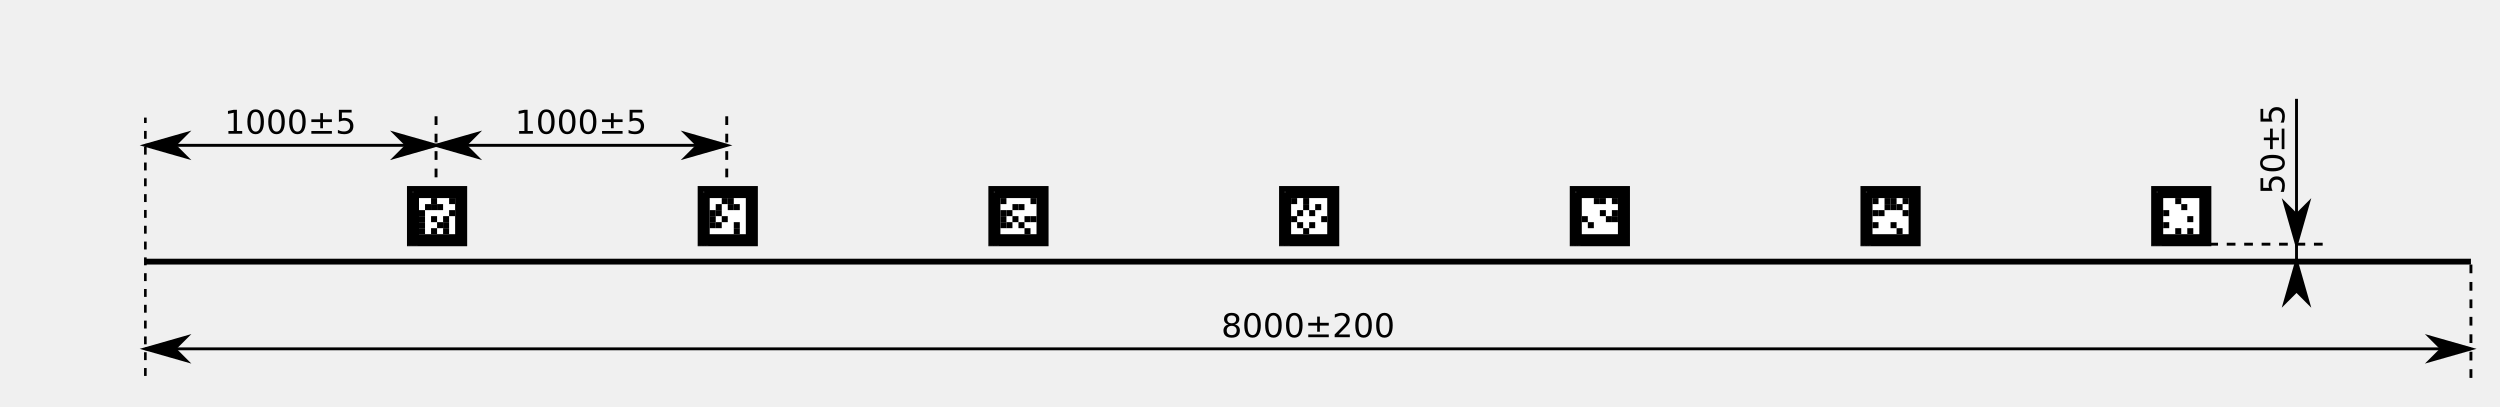
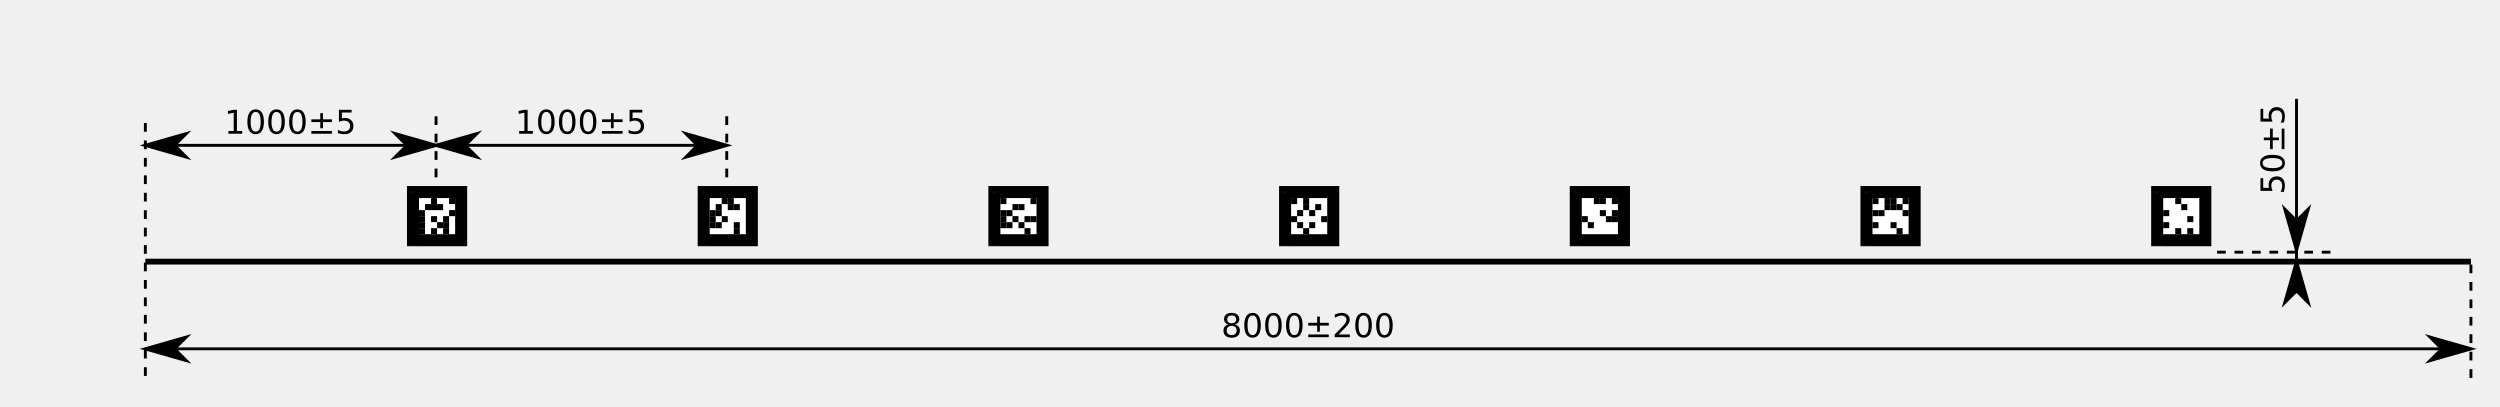
<svg xmlns="http://www.w3.org/2000/svg" width="1523.622" height="248.031" id="svg2" version="1.1">
  <defs id="defs4">
    <marker orient="auto" refY="0" refX="0" id="Arrow1Mstart" style="overflow:visible">
      <path id="path4153" d="M 0,0 5,-5 -12.5,0 5,5 0,0 z" style="fill-rule:evenodd;stroke:#000000;stroke-width:1pt;marker-start:none" transform="matrix(0.4,0,0,0.4,4,0)" />
    </marker>
    <marker orient="auto" refY="0" refX="0" id="Arrow1Mend" style="overflow:visible">
      <path id="path4156" d="M 0,0 5,-5 -12.5,0 5,5 0,0 z" style="fill-rule:evenodd;stroke:#000000;stroke-width:1pt;marker-start:none" transform="matrix(-0.4,0,0,-0.4,-4,0)" />
    </marker>
    <marker orient="auto" refY="0" refX="0" id="Arrow1Lend" style="overflow:visible">
      <path id="path4239" d="M 0,0 5,-5 -12.5,0 5,5 0,0 z" style="fill-rule:evenodd;stroke:#000000;stroke-width:1pt;marker-start:none" transform="matrix(-0.8,0,0,-0.8,-10,0)" />
    </marker>
    <marker orient="auto" refY="0" refX="0" id="Arrow1Lstart" style="overflow:visible">
      <path id="path4236" d="M 0,0 5,-5 -12.5,0 5,5 0,0 z" style="fill-rule:evenodd;stroke:#000000;stroke-width:1pt;marker-start:none" transform="matrix(0.8,0,0,0.8,10,0)" />
    </marker>
    <marker orient="auto" refY="0" refX="0" id="Arrow1Lstart-9" style="overflow:visible">
      <path id="path4236-6" d="M 0,0 5,-5 -12.5,0 5,5 0,0 z" style="fill-rule:evenodd;stroke:#000000;stroke-width:1pt;marker-start:none" transform="matrix(0.8,0,0,0.8,10,0)" />
    </marker>
    <marker orient="auto" refY="0" refX="0" id="Arrow1Lend-8" style="overflow:visible">
      <path id="path4239-0" d="M 0,0 5,-5 -12.5,0 5,5 0,0 z" style="fill-rule:evenodd;stroke:#000000;stroke-width:1pt;marker-start:none" transform="matrix(-0.8,0,0,-0.8,-10,0)" />
    </marker>
    <marker orient="auto" refY="0" refX="0" id="Arrow1Lend-9" style="overflow:visible">
      <path id="path4183" d="M 0,0 5,-5 -12.5,0 5,5 0,0 z" style="fill-rule:evenodd;stroke:#000000;stroke-width:1pt" transform="matrix(-0.8,0,0,-0.8,-10,0)" />
    </marker>
    <marker orient="auto" refY="0" refX="0" id="Arrow1Lstart-1" style="overflow:visible">
      <path id="path4180" d="M 0,0 5,-5 -12.5,0 5,5 0,0 z" style="fill-rule:evenodd;stroke:#000000;stroke-width:1pt" transform="matrix(0.8,0,0,0.8,10,0)" />
    </marker>
    <marker orient="auto" refY="0" refX="0" id="marker8888" style="overflow:visible">
      <path id="path8890" d="M 0,0 5,-5 -12.5,0 5,5 0,0 z" style="fill-rule:evenodd;stroke:#000000;stroke-width:1pt" transform="matrix(-0.8,0,0,-0.8,-10,0)" />
    </marker>
    <marker orient="auto" refY="0" refX="0" id="marker8892" style="overflow:visible">
      <path id="path8894" d="M 0,0 5,-5 -12.5,0 5,5 0,0 z" style="fill-rule:evenodd;stroke:#000000;stroke-width:1pt" transform="matrix(0.8,0,0,0.8,10,0)" />
    </marker>
    <marker orient="auto" refY="0" refX="0" id="Arrow1Lstart-14" style="overflow:visible">
      <path id="path4180-6" d="M 0,0 5,-5 -12.5,0 5,5 0,0 z" style="fill-rule:evenodd;stroke:#000000;stroke-width:1pt" transform="matrix(0.8,0,0,0.8,10,0)" />
    </marker>
    <marker orient="auto" refY="0" refX="0" id="Arrow1Lend-4" style="overflow:visible">
      <path id="path4183-9" d="M 0,0 5,-5 -12.5,0 5,5 0,0 z" style="fill-rule:evenodd;stroke:#000000;stroke-width:1pt" transform="matrix(-0.8,0,0,-0.8,-10,0)" />
    </marker>
    <marker orient="auto" refY="0" refX="0" id="Arrow1Lstart-4" style="overflow:visible">
      <path id="path4180-2" d="M 0,0 5,-5 -12.5,0 5,5 0,0 z" style="fill-rule:evenodd;stroke:#000000;stroke-width:1pt" transform="matrix(0.8,0,0,0.8,10,0)" />
    </marker>
    <marker orient="auto" refY="0" refX="0" id="Arrow1Lend-5" style="overflow:visible">
      <path id="path4183-4" d="M 0,0 5,-5 -12.5,0 5,5 0,0 z" style="fill-rule:evenodd;stroke:#000000;stroke-width:1pt" transform="matrix(-0.8,0,0,-0.8,-10,0)" />
    </marker>
    <marker orient="auto" refY="0" refX="0" id="Arrow1Lstart-6" style="overflow:visible">
      <path id="path4180-7" d="M 0,0 5,-5 -12.5,0 5,5 0,0 z" style="fill-rule:evenodd;stroke:#000000;stroke-width:1pt" transform="matrix(0.8,0,0,0.8,10,0)" />
    </marker>
    <marker orient="auto" refY="0" refX="0" id="Arrow1Lend-97" style="overflow:visible">
      <path id="path4183-7" d="M 0,0 5,-5 -12.5,0 5,5 0,0 z" style="fill-rule:evenodd;stroke:#000000;stroke-width:1pt" transform="matrix(-0.8,0,0,-0.8,-10,0)" />
    </marker>
    <marker orient="auto" refY="0" refX="0" id="Arrow1Lend-5-1" style="overflow:visible">
      <path id="path4183-4-8" d="M 0,0 5,-5 -12.5,0 5,5 0,0 z" style="fill-rule:evenodd;stroke:#000000;stroke-width:1pt" transform="matrix(-0.8,0,0,-0.8,-10,0)" />
    </marker>
    <marker orient="auto" refY="0" refX="0" id="Arrow1Lstart-4-8" style="overflow:visible">
      <path id="path4180-2-7" d="M 0,0 5,-5 -12.5,0 5,5 0,0 z" style="fill-rule:evenodd;stroke:#000000;stroke-width:1pt" transform="matrix(0.8,0,0,0.8,10,0)" />
    </marker>
  </defs>
  <g id="layer1" transform="translate(-51.39353,-78.52987)">
    <path style="fill:#ffffff;fill-opacity:1;fill-rule:evenodd;stroke:#000000;stroke-width:3.543;stroke-linecap:butt;stroke-linejoin:miter;stroke-miterlimit:4;stroke-opacity:1" d="m 1557.299,237.979 -1417.323,0" id="rect2988" />
    <g transform="matrix(0.06211138,0,0,-0.06211138,291.7074,247.229)" id="g3299">
      <path d="m 65.195,949.606 708.66,0 0,-708.66 -708.66,0 0,708.66 z" style="fill:none;stroke:#b3b3b3;stroke-width:0.454;stroke-linecap:butt;stroke-linejoin:miter;stroke-miterlimit:10;stroke-opacity:1;stroke-dasharray:none" id="path3301" />
      <path d="m 124.254,890.551 590.551,0 0,-590.551 -590.551,0 0,590.551 z" style="fill:#000000;fill-opacity:1;fill-rule:nonzero;stroke:none" id="path3303" />
      <path d="m 242.363,772.442 354.332,0 0,-354.332 -354.332,0 0,354.332 z" style="fill:#ffffff;fill-opacity:1;fill-rule:nonzero;stroke:none" id="path3305" />
      <path d="m 360.473,772.442 59.055,0 0,-59.055 -59.055,0 0,59.055 z" style="fill:#000000;fill-opacity:1;fill-rule:nonzero;stroke:none" id="path3307" />
      <path d="m 537.637,772.442 59.055,0 0,-59.055 -59.055,0 0,59.055 z" style="fill:#000000;fill-opacity:1;fill-rule:nonzero;stroke:none" id="path3309" />
      <path d="m 301.418,713.387 59.055,0 0,-59.055 -59.055,0 0,59.055 z" style="fill:#000000;fill-opacity:1;fill-rule:nonzero;stroke:none" id="path3311" />
      <path d="m 360.473,713.387 59.055,0 0,-59.055 -59.055,0 0,59.055 z" style="fill:#000000;fill-opacity:1;fill-rule:nonzero;stroke:none" id="path3313" />
      <path d="m 419.527,713.387 59.055,0 0,-59.055 -59.055,0 0,59.055 z" style="fill:#000000;fill-opacity:1;fill-rule:nonzero;stroke:none" id="path3315" />
      <path d="m 242.363,654.332 59.055,0 0,-59.055 -59.055,0 0,59.055 z" style="fill:#000000;fill-opacity:1;fill-rule:nonzero;stroke:none" id="path3317" />
      <path d="m 537.637,654.332 59.055,0 0,-59.055 -59.055,0 0,59.055 z" style="fill:#000000;fill-opacity:1;fill-rule:nonzero;stroke:none" id="path3319" />
      <path d="m 242.363,595.274 59.055,0 0,-59.055 -59.055,0 0,59.055 z" style="fill:#000000;fill-opacity:1;fill-rule:nonzero;stroke:none" id="path3321" />
      <path d="m 360.473,595.274 59.055,0 0,-59.055 -59.055,0 0,59.055 z" style="fill:#000000;fill-opacity:1;fill-rule:nonzero;stroke:none" id="path3323" />
      <path d="m 478.582,595.274 59.055,0 0,-59.055 -59.055,0 0,59.055 z" style="fill:#000000;fill-opacity:1;fill-rule:nonzero;stroke:none" id="path3325" />
      <path d="m 242.363,536.219 59.055,0 0,-59.055 -59.055,0 0,59.055 z" style="fill:#000000;fill-opacity:1;fill-rule:nonzero;stroke:none" id="path3327" />
      <path d="m 419.527,536.219 59.055,0 0,-59.055 -59.055,0 0,59.055 z" style="fill:#000000;fill-opacity:1;fill-rule:nonzero;stroke:none" id="path3329" />
      <path d="m 478.582,536.219 59.055,0 0,-59.055 -59.055,0 0,59.055 z" style="fill:#000000;fill-opacity:1;fill-rule:nonzero;stroke:none" id="path3331" />
      <path d="m 242.363,477.164 59.055,0 0,-59.055 -59.055,0 0,59.055 z" style="fill:#000000;fill-opacity:1;fill-rule:nonzero;stroke:none" id="path3333" />
      <path d="m 360.473,477.164 59.055,0 0,-59.055 -59.055,0 0,59.055 z" style="fill:#000000;fill-opacity:1;fill-rule:nonzero;stroke:none" id="path3335" />
      <path d="m 478.582,477.164 59.055,0 0,-59.055 -59.055,0 0,59.055 z" style="fill:#000000;fill-opacity:1;fill-rule:nonzero;stroke:none" id="path3337" />
      <text transform="matrix(1,0,0,-1,130.2539,306.0004)" id="text3339">
        <tspan style="font-size:6px;font-variant:normal;font-weight:normal;writing-mode:lr-tb;fill:#808080;fill-opacity:1;fill-rule:nonzero;stroke:none;font-family:DejaVu Sans;-inkscape-font-specification:DejaVuSans" x="0 1.662 3.324 7.128 10.602 14.268 17.742 19.404 21.306 27.15 30.822 33.288 36.762 40.452 42.918 44.82 49.842 53.658 55.56 57.9 61.446 65.262 67.164 70.98 73.32 79.026 80.67 84.774 88.938 92.724 97.212 101.316" y="0" id="tspan3341">libkoki marker #6 (v0.5) 'ARENA'</tspan>
      </text>
      <path d="m 190.688,831.496 c 0,-4.078 -3.305,-7.382 -7.379,-7.382 -4.079,0 -7.383,3.304 -7.383,7.382 0,4.079 3.304,7.383 7.383,7.383 4.074,0 7.379,-3.304 7.379,-7.383" style="fill:#333333;fill-opacity:1;fill-rule:nonzero;stroke:none" id="path3343" />
    </g>
    <g transform="matrix(0.06211138,0,0,-0.06211138,646.0381,247.229)" id="g3197">
      <path d="m 65.195,949.606 708.66,0 0,-708.66 -708.66,0 0,708.66 z" style="fill:none;stroke:#b3b3b3;stroke-width:0.454;stroke-linecap:butt;stroke-linejoin:miter;stroke-miterlimit:10;stroke-opacity:1;stroke-dasharray:none" id="path3199" />
      <path d="m 124.254,890.551 590.551,0 0,-590.551 -590.551,0 0,590.551 z" style="fill:#000000;fill-opacity:1;fill-rule:nonzero;stroke:none" id="path3201" />
      <path d="m 242.363,772.442 354.332,0 0,-354.332 -354.332,0 0,354.332 z" style="fill:#ffffff;fill-opacity:1;fill-rule:nonzero;stroke:none" id="path3203" />
      <path d="m 242.363,772.442 59.055,0 0,-59.055 -59.055,0 0,59.055 z" style="fill:#000000;fill-opacity:1;fill-rule:nonzero;stroke:none" id="path3205" />
      <path d="m 537.637,772.442 59.055,0 0,-59.055 -59.055,0 0,59.055 z" style="fill:#000000;fill-opacity:1;fill-rule:nonzero;stroke:none" id="path3207" />
      <path d="m 360.473,713.387 59.055,0 0,-59.055 -59.055,0 0,59.055 z" style="fill:#000000;fill-opacity:1;fill-rule:nonzero;stroke:none" id="path3209" />
      <path d="m 419.527,713.387 59.055,0 0,-59.055 -59.055,0 0,59.055 z" style="fill:#000000;fill-opacity:1;fill-rule:nonzero;stroke:none" id="path3211" />
      <path d="m 242.363,654.332 59.055,0 0,-59.055 -59.055,0 0,59.055 z" style="fill:#000000;fill-opacity:1;fill-rule:nonzero;stroke:none" id="path3213" />
      <path d="m 301.418,654.332 59.055,0 0,-59.055 -59.055,0 0,59.055 z" style="fill:#000000;fill-opacity:1;fill-rule:nonzero;stroke:none" id="path3215" />
      <path d="m 242.363,595.274 59.055,0 0,-59.055 -59.055,0 0,59.055 z" style="fill:#000000;fill-opacity:1;fill-rule:nonzero;stroke:none" id="path3217" />
      <path d="m 360.473,595.274 59.055,0 0,-59.055 -59.055,0 0,59.055 z" style="fill:#000000;fill-opacity:1;fill-rule:nonzero;stroke:none" id="path3219" />
      <path d="m 478.582,595.274 59.055,0 0,-59.055 -59.055,0 0,59.055 z" style="fill:#000000;fill-opacity:1;fill-rule:nonzero;stroke:none" id="path3221" />
      <path d="m 537.637,595.274 59.055,0 0,-59.055 -59.055,0 0,59.055 z" style="fill:#000000;fill-opacity:1;fill-rule:nonzero;stroke:none" id="path3223" />
      <path d="m 242.363,536.219 59.055,0 0,-59.055 -59.055,0 0,59.055 z" style="fill:#000000;fill-opacity:1;fill-rule:nonzero;stroke:none" id="path3225" />
      <path d="m 301.418,536.219 59.055,0 0,-59.055 -59.055,0 0,59.055 z" style="fill:#000000;fill-opacity:1;fill-rule:nonzero;stroke:none" id="path3227" />
      <path d="m 419.527,536.219 59.055,0 0,-59.055 -59.055,0 0,59.055 z" style="fill:#000000;fill-opacity:1;fill-rule:nonzero;stroke:none" id="path3229" />
      <path d="m 478.582,477.164 59.055,0 0,-59.055 -59.055,0 0,59.055 z" style="fill:#000000;fill-opacity:1;fill-rule:nonzero;stroke:none" id="path3231" />
      <text transform="matrix(1,0,0,-1,130.2539,306.0004)" id="text3233">
        <tspan style="font-size:6px;font-variant:normal;font-weight:normal;writing-mode:lr-tb;fill:#808080;fill-opacity:1;fill-rule:nonzero;stroke:none;font-family:DejaVu Sans;-inkscape-font-specification:DejaVuSans" x="0 1.662 3.324 7.128 10.602 14.268 17.742 19.404 21.306 27.15 30.822 33.288 36.762 40.452 42.918 44.82 49.842 53.658 55.56 57.9 61.446 65.262 67.164 70.98 73.32 79.026 80.67 84.774 88.938 92.724 97.212 101.316" y="0" id="tspan3235">libkoki marker #4 (v0.5) 'ARENA'</tspan>
      </text>
      <path d="m 190.688,831.496 c 0,-4.078 -3.305,-7.382 -7.379,-7.382 -4.079,0 -7.383,3.304 -7.383,7.382 0,4.079 3.304,7.383 7.383,7.383 4.074,0 7.379,-3.304 7.379,-7.383" style="fill:#333333;fill-opacity:1;fill-rule:nonzero;stroke:none" id="path3237" />
    </g>
    <g transform="matrix(0.06211138,0,0,-0.06211138,823.2035,247.229)" id="g3151">
      <path d="m 65.195,949.606 708.66,0 0,-708.66 -708.66,0 0,708.66 z" style="fill:none;stroke:#b3b3b3;stroke-width:0.454;stroke-linecap:butt;stroke-linejoin:miter;stroke-miterlimit:10;stroke-opacity:1;stroke-dasharray:none" id="path3153" />
      <path d="m 124.254,890.551 590.551,0 0,-590.551 -590.551,0 0,590.551 z" style="fill:#000000;fill-opacity:1;fill-rule:nonzero;stroke:none" id="path3155" />
      <path d="m 242.363,772.442 354.332,0 0,-354.332 -354.332,0 0,354.332 z" style="fill:#ffffff;fill-opacity:1;fill-rule:nonzero;stroke:none" id="path3157" />
      <path d="m 242.363,772.442 59.055,0 0,-59.055 -59.055,0 0,59.055 z" style="fill:#000000;fill-opacity:1;fill-rule:nonzero;stroke:none" id="path3159" />
      <path d="m 360.473,772.442 59.055,0 0,-59.055 -59.055,0 0,59.055 z" style="fill:#000000;fill-opacity:1;fill-rule:nonzero;stroke:none" id="path3161" />
      <path d="m 360.473,713.387 59.055,0 0,-59.055 -59.055,0 0,59.055 z" style="fill:#000000;fill-opacity:1;fill-rule:nonzero;stroke:none" id="path3163" />
      <path d="m 478.582,713.387 59.055,0 0,-59.055 -59.055,0 0,59.055 z" style="fill:#000000;fill-opacity:1;fill-rule:nonzero;stroke:none" id="path3165" />
      <path d="m 301.418,654.332 59.055,0 0,-59.055 -59.055,0 0,59.055 z" style="fill:#000000;fill-opacity:1;fill-rule:nonzero;stroke:none" id="path3167" />
      <path d="m 419.527,654.332 59.055,0 0,-59.055 -59.055,0 0,59.055 z" style="fill:#000000;fill-opacity:1;fill-rule:nonzero;stroke:none" id="path3169" />
      <path d="m 242.363,595.274 59.055,0 0,-59.055 -59.055,0 0,59.055 z" style="fill:#000000;fill-opacity:1;fill-rule:nonzero;stroke:none" id="path3171" />
      <path d="m 537.637,595.274 59.055,0 0,-59.055 -59.055,0 0,59.055 z" style="fill:#000000;fill-opacity:1;fill-rule:nonzero;stroke:none" id="path3173" />
      <path d="m 301.418,536.219 59.055,0 0,-59.055 -59.055,0 0,59.055 z" style="fill:#000000;fill-opacity:1;fill-rule:nonzero;stroke:none" id="path3175" />
      <path d="m 419.527,536.219 59.055,0 0,-59.055 -59.055,0 0,59.055 z" style="fill:#000000;fill-opacity:1;fill-rule:nonzero;stroke:none" id="path3177" />
      <path d="m 360.473,477.164 59.055,0 0,-59.055 -59.055,0 0,59.055 z" style="fill:#000000;fill-opacity:1;fill-rule:nonzero;stroke:none" id="path3179" />
      <text transform="matrix(1,0,0,-1,130.2539,306.0004)" id="text3181">
        <tspan style="font-size:6px;font-variant:normal;font-weight:normal;writing-mode:lr-tb;fill:#808080;fill-opacity:1;fill-rule:nonzero;stroke:none;font-family:DejaVu Sans;-inkscape-font-specification:DejaVuSans" x="0 1.662 3.324 7.128 10.602 14.268 17.742 19.404 21.306 27.15 30.822 33.288 36.762 40.452 42.918 44.82 49.842 53.658 55.56 57.9 61.446 65.262 67.164 70.98 73.32 79.026 80.67 84.774 88.938 92.724 97.212 101.316" y="0" id="tspan3183">libkoki marker #3 (v0.5) 'ARENA'</tspan>
      </text>
      <path d="m 190.688,831.496 c 0,-4.078 -3.305,-7.382 -7.379,-7.382 -4.079,0 -7.383,3.304 -7.383,7.382 0,4.079 3.304,7.383 7.383,7.383 4.074,0 7.379,-3.304 7.379,-7.383" style="fill:#333333;fill-opacity:1;fill-rule:nonzero;stroke:none" id="path3185" />
    </g>
    <g transform="matrix(0.06211138,0,0,-0.06211138,1000.369,247.229)" id="g3109">
      <path d="m 65.195,949.606 708.66,0 0,-708.66 -708.66,0 0,708.66 z" style="fill:none;stroke:#b3b3b3;stroke-width:0.454;stroke-linecap:butt;stroke-linejoin:miter;stroke-miterlimit:10;stroke-opacity:1;stroke-dasharray:none" id="path3111" />
      <path d="m 124.254,890.551 590.551,0 0,-590.551 -590.551,0 0,590.551 z" style="fill:#000000;fill-opacity:1;fill-rule:nonzero;stroke:none" id="path3113" />
      <path d="m 242.363,772.442 354.332,0 0,-354.332 -354.332,0 0,354.332 z" style="fill:#ffffff;fill-opacity:1;fill-rule:nonzero;stroke:none" id="path3115" />
      <path d="m 360.473,772.442 59.055,0 0,-59.055 -59.055,0 0,59.055 z" style="fill:#000000;fill-opacity:1;fill-rule:nonzero;stroke:none" id="path3117" />
      <path d="m 419.527,772.442 59.055,0 0,-59.055 -59.055,0 0,59.055 z" style="fill:#000000;fill-opacity:1;fill-rule:nonzero;stroke:none" id="path3119" />
      <path d="m 537.637,772.442 59.055,0 0,-59.055 -59.055,0 0,59.055 z" style="fill:#000000;fill-opacity:1;fill-rule:nonzero;stroke:none" id="path3121" />
      <path d="m 419.527,654.332 59.055,0 0,-59.055 -59.055,0 0,59.055 z" style="fill:#000000;fill-opacity:1;fill-rule:nonzero;stroke:none" id="path3123" />
      <path d="m 537.637,654.332 59.055,0 0,-59.055 -59.055,0 0,59.055 z" style="fill:#000000;fill-opacity:1;fill-rule:nonzero;stroke:none" id="path3125" />
      <path d="m 242.363,595.274 59.055,0 0,-59.055 -59.055,0 0,59.055 z" style="fill:#000000;fill-opacity:1;fill-rule:nonzero;stroke:none" id="path3127" />
      <path d="m 478.582,595.274 59.055,0 0,-59.055 -59.055,0 0,59.055 z" style="fill:#000000;fill-opacity:1;fill-rule:nonzero;stroke:none" id="path3129" />
      <path d="m 537.637,595.274 59.055,0 0,-59.055 -59.055,0 0,59.055 z" style="fill:#000000;fill-opacity:1;fill-rule:nonzero;stroke:none" id="path3131" />
      <path d="m 301.418,536.219 59.055,0 0,-59.055 -59.055,0 0,59.055 z" style="fill:#000000;fill-opacity:1;fill-rule:nonzero;stroke:none" id="path3133" />
      <text transform="matrix(1,0,0,-1,130.2539,306.0004)" id="text3135">
        <tspan style="font-size:6px;font-variant:normal;font-weight:normal;writing-mode:lr-tb;fill:#808080;fill-opacity:1;fill-rule:nonzero;stroke:none;font-family:DejaVu Sans;-inkscape-font-specification:DejaVuSans" x="0 1.662 3.324 7.128 10.602 14.268 17.742 19.404 21.306 27.15 30.822 33.288 36.762 40.452 42.918 44.82 49.842 53.658 55.56 57.9 61.446 65.262 67.164 70.98 73.32 79.026 80.67 84.774 88.938 92.724 97.212 101.316" y="0" id="tspan3137">libkoki marker #2 (v0.5) 'ARENA'</tspan>
      </text>
      <path d="m 190.688,831.496 c 0,-4.078 -3.305,-7.382 -7.379,-7.382 -4.079,0 -7.383,3.304 -7.383,7.382 0,4.079 3.304,7.383 7.383,7.383 4.074,0 7.379,-3.304 7.379,-7.383" style="fill:#333333;fill-opacity:1;fill-rule:nonzero;stroke:none" id="path3139" />
    </g>
    <g transform="matrix(0.06211138,0,0,-0.06211138,1177.534,247.229)" id="g3059">
      <path d="m 65.195,949.606 708.66,0 0,-708.66 -708.66,0 0,708.66 z" style="fill:none;stroke:#b3b3b3;stroke-width:0.454;stroke-linecap:butt;stroke-linejoin:miter;stroke-miterlimit:10;stroke-opacity:1;stroke-dasharray:none" id="path3061" />
      <path d="m 124.254,890.551 590.551,0 0,-590.551 -590.551,0 0,590.551 z" style="fill:#000000;fill-opacity:1;fill-rule:nonzero;stroke:none" id="path3063" />
      <path d="m 242.363,772.442 354.332,0 0,-354.332 -354.332,0 0,354.332 z" style="fill:#ffffff;fill-opacity:1;fill-rule:nonzero;stroke:none" id="path3065" />
      <path d="m 242.363,772.442 59.055,0 0,-59.055 -59.055,0 0,59.055 z" style="fill:#000000;fill-opacity:1;fill-rule:nonzero;stroke:none" id="path3067" />
      <path d="m 360.473,772.442 59.055,0 0,-59.055 -59.055,0 0,59.055 z" style="fill:#000000;fill-opacity:1;fill-rule:nonzero;stroke:none" id="path3069" />
      <path d="m 419.527,772.442 59.055,0 0,-59.055 -59.055,0 0,59.055 z" style="fill:#000000;fill-opacity:1;fill-rule:nonzero;stroke:none" id="path3071" />
      <path d="m 537.637,772.442 59.055,0 0,-59.055 -59.055,0 0,59.055 z" style="fill:#000000;fill-opacity:1;fill-rule:nonzero;stroke:none" id="path3073" />
      <path d="m 360.473,713.387 59.055,0 0,-59.055 -59.055,0 0,59.055 z" style="fill:#000000;fill-opacity:1;fill-rule:nonzero;stroke:none" id="path3075" />
      <path d="m 419.527,713.387 59.055,0 0,-59.055 -59.055,0 0,59.055 z" style="fill:#000000;fill-opacity:1;fill-rule:nonzero;stroke:none" id="path3077" />
      <path d="m 478.582,713.387 59.055,0 0,-59.055 -59.055,0 0,59.055 z" style="fill:#000000;fill-opacity:1;fill-rule:nonzero;stroke:none" id="path3079" />
      <path d="m 242.363,654.332 59.055,0 0,-59.055 -59.055,0 0,59.055 z" style="fill:#000000;fill-opacity:1;fill-rule:nonzero;stroke:none" id="path3081" />
      <path d="m 301.418,654.332 59.055,0 0,-59.055 -59.055,0 0,59.055 z" style="fill:#000000;fill-opacity:1;fill-rule:nonzero;stroke:none" id="path3083" />
      <path d="m 537.637,654.332 59.055,0 0,-59.055 -59.055,0 0,59.055 z" style="fill:#000000;fill-opacity:1;fill-rule:nonzero;stroke:none" id="path3085" />
      <path d="m 242.363,536.219 59.055,0 0,-59.055 -59.055,0 0,59.055 z" style="fill:#000000;fill-opacity:1;fill-rule:nonzero;stroke:none" id="path3087" />
      <path d="m 419.527,536.219 59.055,0 0,-59.055 -59.055,0 0,59.055 z" style="fill:#000000;fill-opacity:1;fill-rule:nonzero;stroke:none" id="path3089" />
      <path d="m 478.582,477.164 59.055,0 0,-59.055 -59.055,0 0,59.055 z" style="fill:#000000;fill-opacity:1;fill-rule:nonzero;stroke:none" id="path3091" />
      <text transform="matrix(1,0,0,-1,130.2539,306.0004)" id="text3093">
        <tspan style="font-size:6px;font-variant:normal;font-weight:normal;writing-mode:lr-tb;fill:#808080;fill-opacity:1;fill-rule:nonzero;stroke:none;font-family:DejaVu Sans;-inkscape-font-specification:DejaVuSans" x="0 1.662 3.324 7.128 10.602 14.268 17.742 19.404 21.306 27.15 30.822 33.288 36.762 40.452 42.918 44.82 49.842 53.658 55.56 57.9 61.446 65.262 67.164 70.98 73.32 79.026 80.67 84.774 88.938 92.724 97.212 101.316" y="0" id="tspan3095">libkoki marker #1 (v0.5) 'ARENA'</tspan>
      </text>
      <path d="m 190.688,831.496 c 0,-4.078 -3.305,-7.382 -7.379,-7.382 -4.079,0 -7.383,3.304 -7.383,7.382 0,4.079 3.304,7.383 7.383,7.383 4.074,0 7.379,-3.304 7.379,-7.383" style="fill:#333333;fill-opacity:1;fill-rule:nonzero;stroke:none" id="path3097" />
    </g>
    <g transform="matrix(0.06211138,0,0,-0.06211138,1354.7,247.229)" id="g3021">
      <path d="m 65.195,949.606 708.66,0 0,-708.66 -708.66,0 0,708.66 z" style="fill:none;stroke:#b3b3b3;stroke-width:0.454;stroke-linecap:butt;stroke-linejoin:miter;stroke-miterlimit:10;stroke-opacity:1;stroke-dasharray:none" id="path3023" />
      <path d="m 124.254,890.551 590.551,0 0,-590.551 -590.551,0 0,590.551 z" style="fill:#000000;fill-opacity:1;fill-rule:nonzero;stroke:none" id="path3025" />
      <path d="m 242.363,772.442 354.332,0 0,-354.332 -354.332,0 0,354.332 z" style="fill:#ffffff;fill-opacity:1;fill-rule:nonzero;stroke:none" id="path3027" />
      <path d="m 360.473,772.442 59.055,0 0,-59.055 -59.055,0 0,59.055 z" style="fill:#000000;fill-opacity:1;fill-rule:nonzero;stroke:none" id="path3029" />
      <path d="m 419.527,713.387 59.055,0 0,-59.055 -59.055,0 0,59.055 z" style="fill:#000000;fill-opacity:1;fill-rule:nonzero;stroke:none" id="path3031" />
      <path d="m 242.363,654.332 59.055,0 0,-59.055 -59.055,0 0,59.055 z" style="fill:#000000;fill-opacity:1;fill-rule:nonzero;stroke:none" id="path3033" />
      <path d="m 478.582,595.274 59.055,0 0,-59.055 -59.055,0 0,59.055 z" style="fill:#000000;fill-opacity:1;fill-rule:nonzero;stroke:none" id="path3035" />
      <path d="m 242.363,536.219 59.055,0 0,-59.055 -59.055,0 0,59.055 z" style="fill:#000000;fill-opacity:1;fill-rule:nonzero;stroke:none" id="path3037" />
      <path d="m 360.473,477.164 59.055,0 0,-59.055 -59.055,0 0,59.055 z" style="fill:#000000;fill-opacity:1;fill-rule:nonzero;stroke:none" id="path3039" />
      <path d="m 478.582,477.164 59.055,0 0,-59.055 -59.055,0 0,59.055 z" style="fill:#000000;fill-opacity:1;fill-rule:nonzero;stroke:none" id="path3041" />
      <text transform="matrix(1,0,0,-1,130.2539,306.0004)" id="text3043">
        <tspan style="font-size:6px;font-variant:normal;font-weight:normal;writing-mode:lr-tb;fill:#808080;fill-opacity:1;fill-rule:nonzero;stroke:none;font-family:DejaVu Sans;-inkscape-font-specification:DejaVuSans" x="0 1.662 3.324 7.128 10.602 14.268 17.742 19.404 21.306 27.15 30.822 33.288 36.762 40.452 42.918 44.82 49.842 53.658 55.56 57.9 61.446 65.262 67.164 70.98 73.32 79.026 80.67 84.774 88.938 92.724 97.212 101.316" y="0" id="tspan3045">libkoki marker #0 (v0.5) 'ARENA'</tspan>
      </text>
      <path d="m 190.688,831.496 c 0,-4.078 -3.305,-7.382 -7.379,-7.382 -4.079,0 -7.383,3.304 -7.383,7.382 0,4.079 3.304,7.383 7.383,7.383 4.074,0 7.379,-3.304 7.379,-7.383" style="fill:#333333;fill-opacity:1;fill-rule:nonzero;stroke:none" id="path3047" />
    </g>
    <flowRoot xml:space="preserve" id="flowRoot6543" style="font-size:40px;font-style:normal;font-weight:normal;line-height:125%;letter-spacing:0px;word-spacing:0px;fill:#000000;fill-opacity:1;stroke:none;font-family:Sans">
      <flowRegion id="flowRegion6545">
        <rect id="rect6547" width="69" height="83" x="4" y="253.362" />
      </flowRegion>
      <flowPara id="flowPara6549">48cm60</flowPara>
      <flowPara id="flowPara6551" />
    </flowRoot>
    <g transform="matrix(0.06211138,0,0,-0.06211138,468.8728,247.229)" id="g3249">
      <path d="m 65.195,949.606 708.66,0 0,-708.66 -708.66,0 0,708.66 z" style="fill:none;stroke:#b3b3b3;stroke-width:0.454;stroke-linecap:butt;stroke-linejoin:miter;stroke-miterlimit:10;stroke-opacity:1;stroke-dasharray:none" id="path3251" />
      <path d="m 124.254,890.551 590.551,0 0,-590.551 -590.551,0 0,590.551 z" style="fill:#000000;fill-opacity:1;fill-rule:nonzero;stroke:none" id="path3253" />
      <path d="m 242.363,772.442 354.332,0 0,-354.332 -354.332,0 0,354.332 z" style="fill:#ffffff;fill-opacity:1;fill-rule:nonzero;stroke:none" id="path3255" />
      <path d="m 360.473,772.442 59.055,0 0,-59.055 -59.055,0 0,59.055 z" style="fill:#000000;fill-opacity:1;fill-rule:nonzero;stroke:none" id="path3257" />
      <path d="m 419.527,772.442 59.055,0 0,-59.055 -59.055,0 0,59.055 z" style="fill:#000000;fill-opacity:1;fill-rule:nonzero;stroke:none" id="path3259" />
      <path d="m 301.418,713.387 59.055,0 0,-59.055 -59.055,0 0,59.055 z" style="fill:#000000;fill-opacity:1;fill-rule:nonzero;stroke:none" id="path3261" />
      <path d="m 419.527,713.387 59.055,0 0,-59.055 -59.055,0 0,59.055 z" style="fill:#000000;fill-opacity:1;fill-rule:nonzero;stroke:none" id="path3263" />
      <path d="m 478.582,713.387 59.055,0 0,-59.055 -59.055,0 0,59.055 z" style="fill:#000000;fill-opacity:1;fill-rule:nonzero;stroke:none" id="path3265" />
      <path d="m 242.363,654.332 59.055,0 0,-59.055 -59.055,0 0,59.055 z" style="fill:#000000;fill-opacity:1;fill-rule:nonzero;stroke:none" id="path3267" />
      <path d="m 301.418,654.332 59.055,0 0,-59.055 -59.055,0 0,59.055 z" style="fill:#000000;fill-opacity:1;fill-rule:nonzero;stroke:none" id="path3269" />
      <path d="m 242.363,595.274 59.055,0 0,-59.055 -59.055,0 0,59.055 z" style="fill:#000000;fill-opacity:1;fill-rule:nonzero;stroke:none" id="path3271" />
      <path d="m 360.473,595.274 59.055,0 0,-59.055 -59.055,0 0,59.055 z" style="fill:#000000;fill-opacity:1;fill-rule:nonzero;stroke:none" id="path3273" />
      <path d="m 242.363,536.219 59.055,0 0,-59.055 -59.055,0 0,59.055 z" style="fill:#000000;fill-opacity:1;fill-rule:nonzero;stroke:none" id="path3275" />
      <path d="m 301.418,536.219 59.055,0 0,-59.055 -59.055,0 0,59.055 z" style="fill:#000000;fill-opacity:1;fill-rule:nonzero;stroke:none" id="path3277" />
      <path d="m 478.582,536.219 59.055,0 0,-59.055 -59.055,0 0,59.055 z" style="fill:#000000;fill-opacity:1;fill-rule:nonzero;stroke:none" id="path3279" />
      <path d="m 478.582,477.164 59.055,0 0,-59.055 -59.055,0 0,59.055 z" style="fill:#000000;fill-opacity:1;fill-rule:nonzero;stroke:none" id="path3281" />
      <text transform="matrix(1,0,0,-1,130.2539,306.0004)" id="text3283">
        <tspan style="font-size:6px;font-variant:normal;font-weight:normal;writing-mode:lr-tb;fill:#808080;fill-opacity:1;fill-rule:nonzero;stroke:none;font-family:DejaVu Sans;-inkscape-font-specification:DejaVuSans" x="0 1.662 3.324 7.128 10.602 14.268 17.742 19.404 21.306 27.15 30.822 33.288 36.762 40.452 42.918 44.82 49.842 53.658 55.56 57.9 61.446 65.262 67.164 70.98 73.32 79.026 80.67 84.774 88.938 92.724 97.212 101.316" y="0" id="tspan3285">libkoki marker #5 (v0.5) 'ARENA'</tspan>
      </text>
      <path d="m 190.688,831.496 c 0,-4.078 -3.305,-7.382 -7.379,-7.382 -4.079,0 -7.383,3.304 -7.383,7.382 0,4.079 3.304,7.383 7.383,7.383 4.074,0 7.379,-3.304 7.379,-7.383" style="fill:#333333;fill-opacity:1;fill-rule:nonzero;stroke:none" id="path3287" />
    </g>
    <g id="g5590" transform="translate(1273.834,-566.352)">
-       <path id="path4170" d="m 124.016,793.701 70.866,0" style="fill:none;stroke:#000000;stroke-width:1.772;stroke-linecap:butt;stroke-linejoin:miter;stroke-miterlimit:4;stroke-opacity:1;stroke-dasharray:5.315, 5.315;stroke-dashoffset:0" />
-       <path id="path4174" d="m 177.165,804.369 0,-10.669 0,-88.583" style="fill:none;stroke:#000000;stroke-width:1.772;stroke-linecap:butt;stroke-linejoin:miter;stroke-miterlimit:4;stroke-opacity:1;stroke-dasharray:none;marker-start:url(#Arrow1Lend);marker-mid:url(#Arrow1Lstart)" />
+       <path id="path4170" d="m 128.76,798.567 70.866,0" style="fill:none;stroke:#000000;stroke-width:1.772;stroke-linecap:butt;stroke-linejoin:miter;stroke-miterlimit:4;stroke-opacity:1;stroke-dasharray:5.315, 5.315;stroke-dashoffset:0" />
+       <path id="path4174" d="m 177.165,804.369 0,-7.125 0,-92.126" style="fill:none;stroke:#000000;stroke-width:1.772;stroke-linecap:butt;stroke-linejoin:miter;stroke-miterlimit:4;stroke-opacity:1;stroke-dasharray:none;marker-start:url(#Arrow1Lend);marker-mid:url(#Arrow1Lstart)" />
      <text transform="matrix(0,-1,1,0,0,0)" id="text4994" y="169.796" x="-763.354" style="font-size:11px;font-style:normal;font-weight:normal;line-height:125%;letter-spacing:0px;word-spacing:0px;fill:#000000;fill-opacity:1;stroke:none;font-family:Bitstream Vera Sans" xml:space="preserve">
        <tspan style="font-size:20px" y="169.796" x="-763.354" id="tspan4996">50±5</tspan>
      </text>
    </g>
    <g id="g5583" transform="translate(-568.6852,-619.5016)">
-       <path id="path4998" d="m 708.661,927.144 0,-157.443" style="fill:none;stroke:#000000;stroke-width:1.606;stroke-linecap:butt;stroke-linejoin:miter;stroke-miterlimit:4;stroke-opacity:1;stroke-dasharray:4.817, 4.817;stroke-dashoffset:0" />
+       <path id="path4998" d="m 708.661,927.144 0,-157.443" style="fill:none;stroke:#000000;stroke-width:1.772;stroke-linecap:butt;stroke-linejoin:miter;stroke-miterlimit:4;stroke-opacity:1;stroke-dasharray:5.315,5.315;stroke-dashoffset:0" />
      <path style="fill:none;stroke:#000000;stroke-width:1.772;stroke-linecap:butt;stroke-linejoin:miter;stroke-miterlimit:4;stroke-opacity:1;stroke-dasharray:5.315, 5.315;stroke-dashoffset:0" d="m 2125.984,928.346 0,-70.866" id="path5000" />
      <path style="fill:none;stroke:#000000;stroke-width:1.772;stroke-linecap:butt;stroke-linejoin:miter;stroke-miterlimit:4;stroke-opacity:1;stroke-dasharray:none;marker-start:url(#Arrow1Lstart);marker-mid:none;marker-end:url(#Arrow1Lend)" d="m 708.661,910.63 c 42.507,0 1374.816,0 1417.323,0" id="path5002" />
      <text xml:space="preserve" style="font-size:11px;font-style:normal;font-weight:normal;line-height:125%;letter-spacing:0px;word-spacing:0px;fill:#000000;fill-opacity:1;stroke:none;font-family:Bitstream Vera Sans" x="1364.364" y="903.543" id="text5562">
        <tspan id="tspan5564" x="1364.364" y="903.543" style="font-size:20px">8000±200</tspan>
      </text>
    </g>
    <g id="g5583-4" transform="translate(-568.6852,-743.5173)">
      <path style="fill:none;stroke:#000000;stroke-width:1.772;stroke-linecap:butt;stroke-linejoin:miter;stroke-miterlimit:4;stroke-opacity:1;stroke-dasharray:5.315, 5.315;stroke-dashoffset:0" d="m 885.827,892.913 0,42.52" id="path5000-5" />
      <path style="fill:none;stroke:#000000;stroke-width:1.772;stroke-linecap:butt;stroke-linejoin:miter;stroke-miterlimit:4;stroke-opacity:1;stroke-dasharray:none;marker-start:url(#Arrow1Lstart);marker-mid:none;marker-end:url(#Arrow1Lend)" d="m 708.661,910.63 c 42.507,0 134.659,0 177.165,0" id="path5002-3" />
      <text xml:space="preserve" style="font-size:11px;font-style:normal;font-weight:normal;line-height:125%;letter-spacing:0px;word-spacing:0px;fill:#000000;fill-opacity:1;stroke:none;font-family:Bitstream Vera Sans" x="756.81" y="903.543" id="text5562-4">
        <tspan x="756.81" y="903.543" style="font-size:20px" id="tspan9770">1000±5</tspan>
      </text>
    </g>
    <g transform="translate(-391.5199,-743.5173)" id="g9774">
      <path id="path9776" d="m 885.827,892.913 0,42.52" style="fill:none;stroke:#000000;stroke-width:1.772;stroke-linecap:butt;stroke-linejoin:miter;stroke-miterlimit:4;stroke-opacity:1;stroke-dasharray:5.315, 5.315;stroke-dashoffset:0" />
      <path id="path9778" d="m 708.661,910.63 c 42.507,0 134.659,0 177.165,0" style="fill:none;stroke:#000000;stroke-width:1.772;stroke-linecap:butt;stroke-linejoin:miter;stroke-miterlimit:4;stroke-opacity:1;stroke-dasharray:none;marker-start:url(#Arrow1Lstart);marker-mid:none;marker-end:url(#Arrow1Lend)" />
      <text id="text9780" y="903.543" x="756.81" style="font-size:11px;font-style:normal;font-weight:normal;line-height:125%;letter-spacing:0px;word-spacing:0px;fill:#000000;fill-opacity:1;stroke:none;font-family:Bitstream Vera Sans" xml:space="preserve">
        <tspan id="tspan9782" style="font-size:20px" y="903.543" x="756.81">1000±5</tspan>
      </text>
    </g>
  </g>
</svg>
